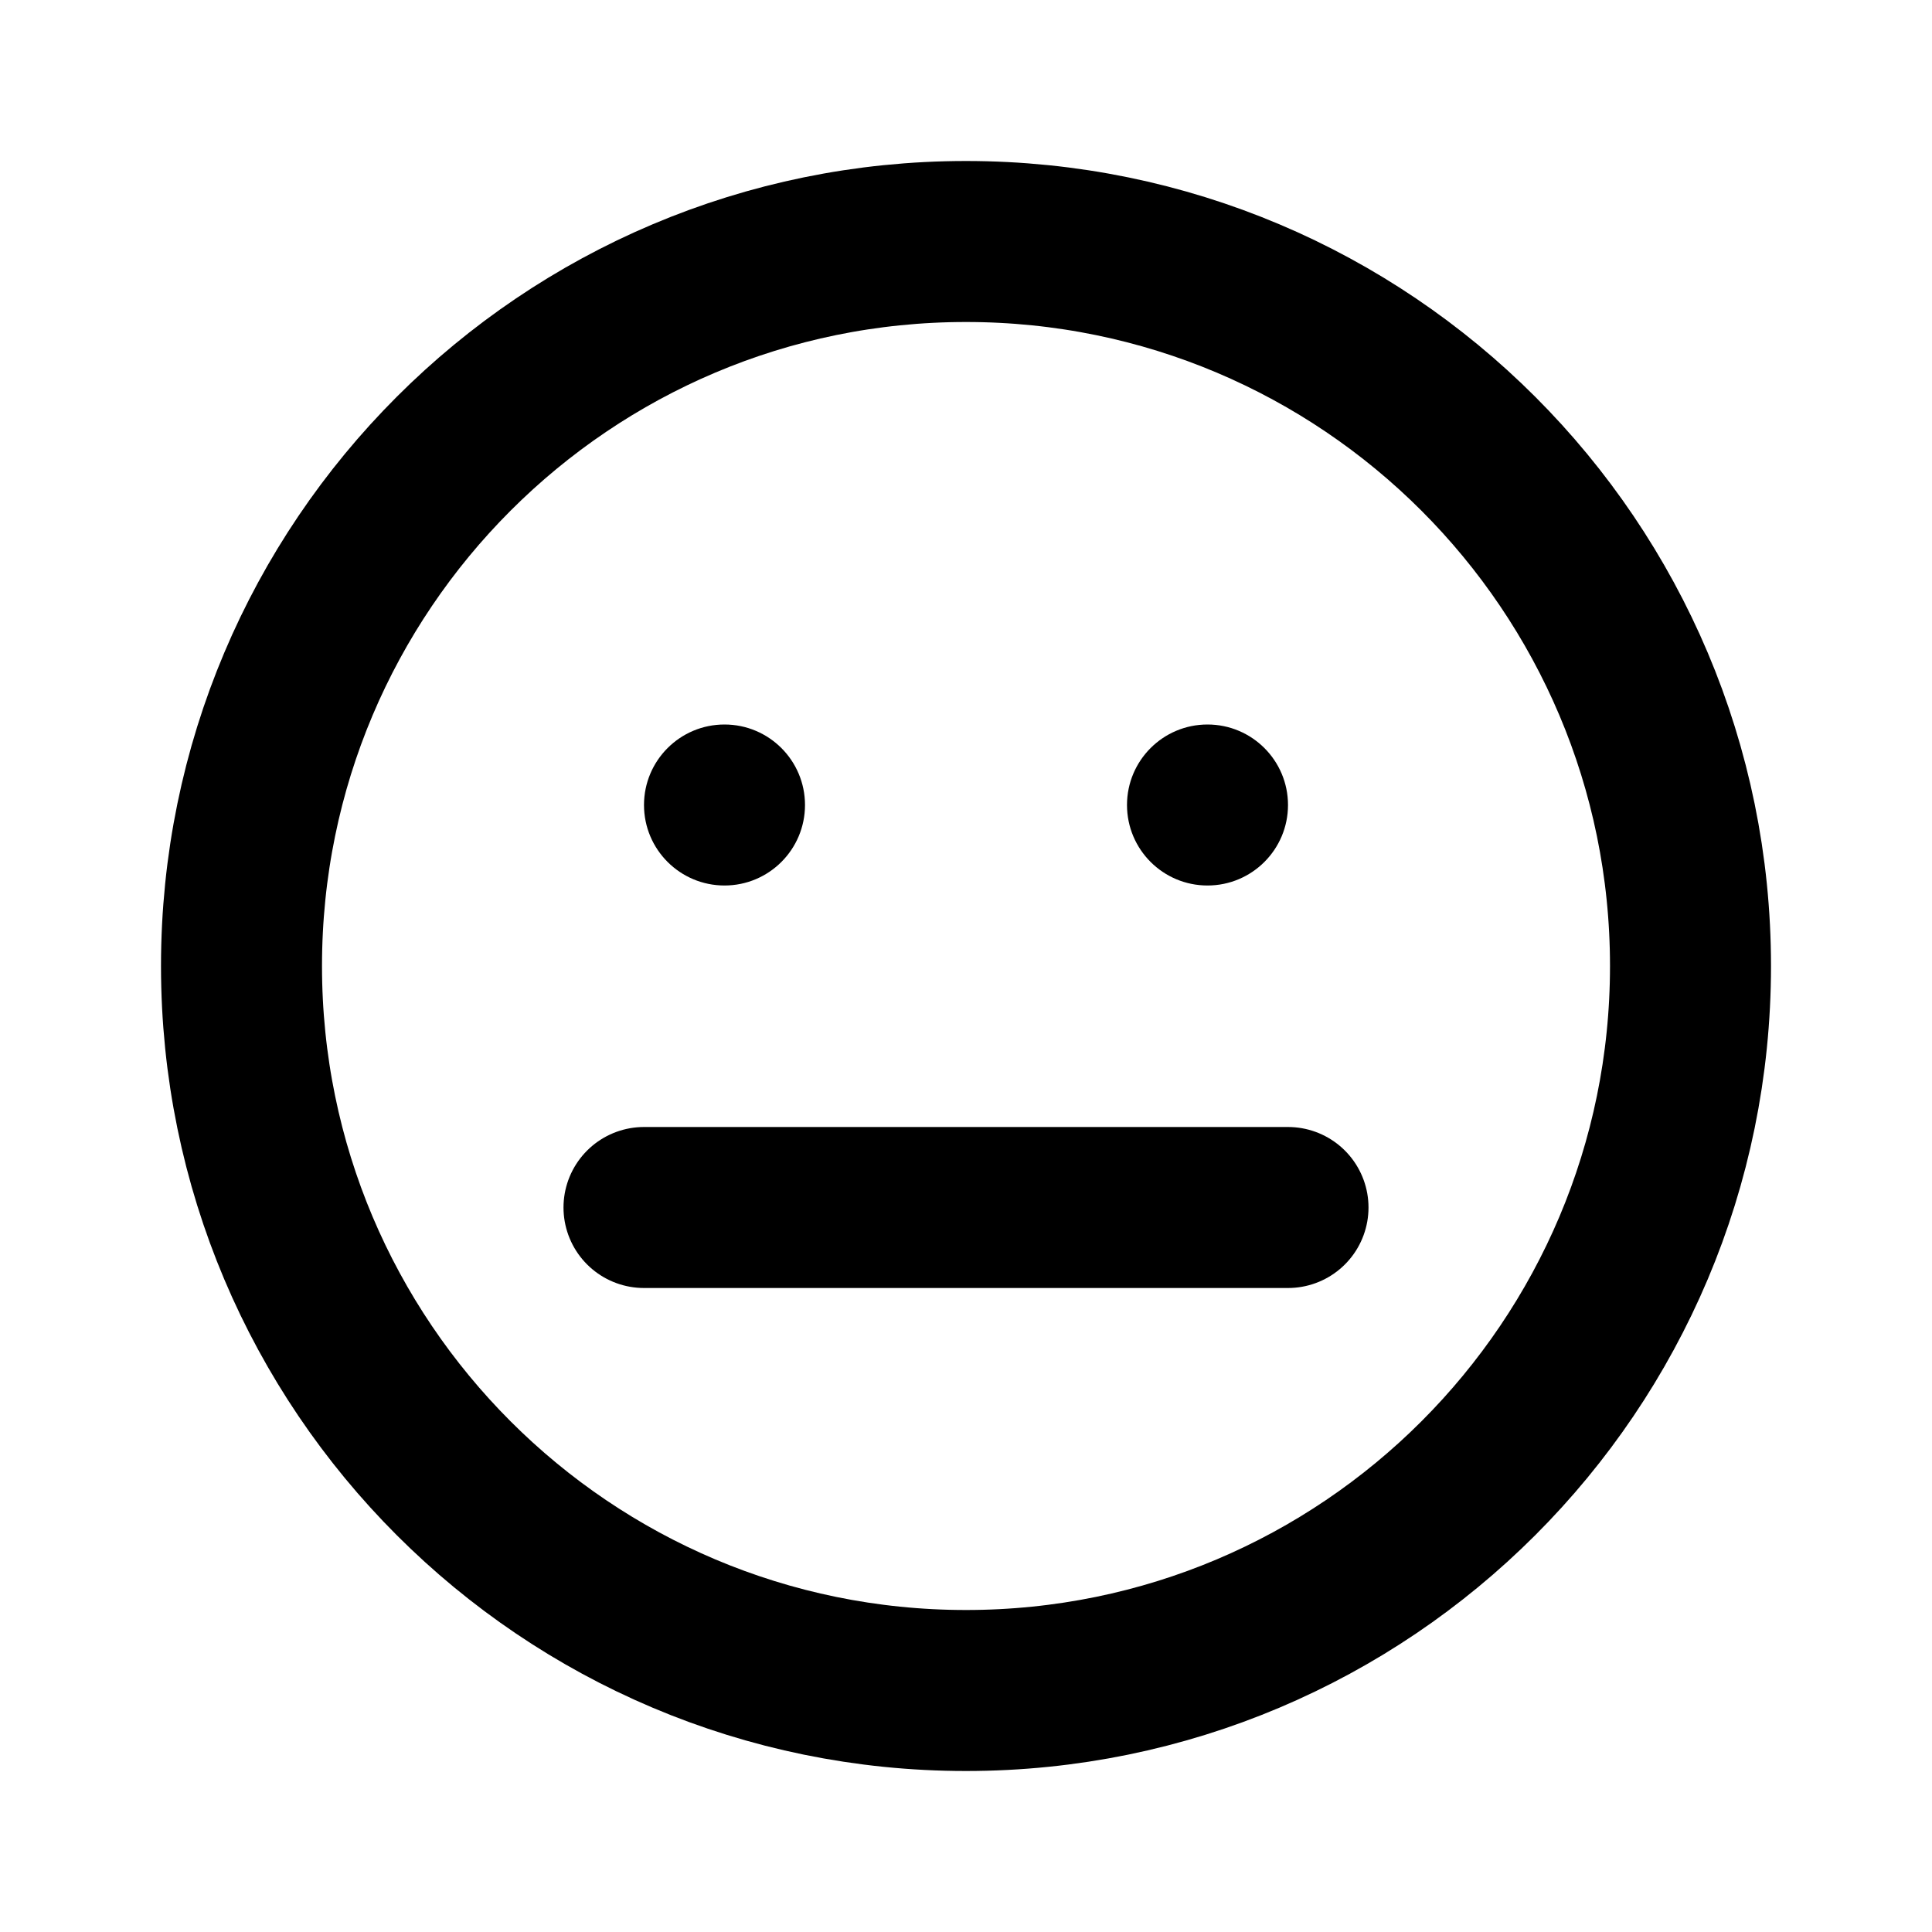
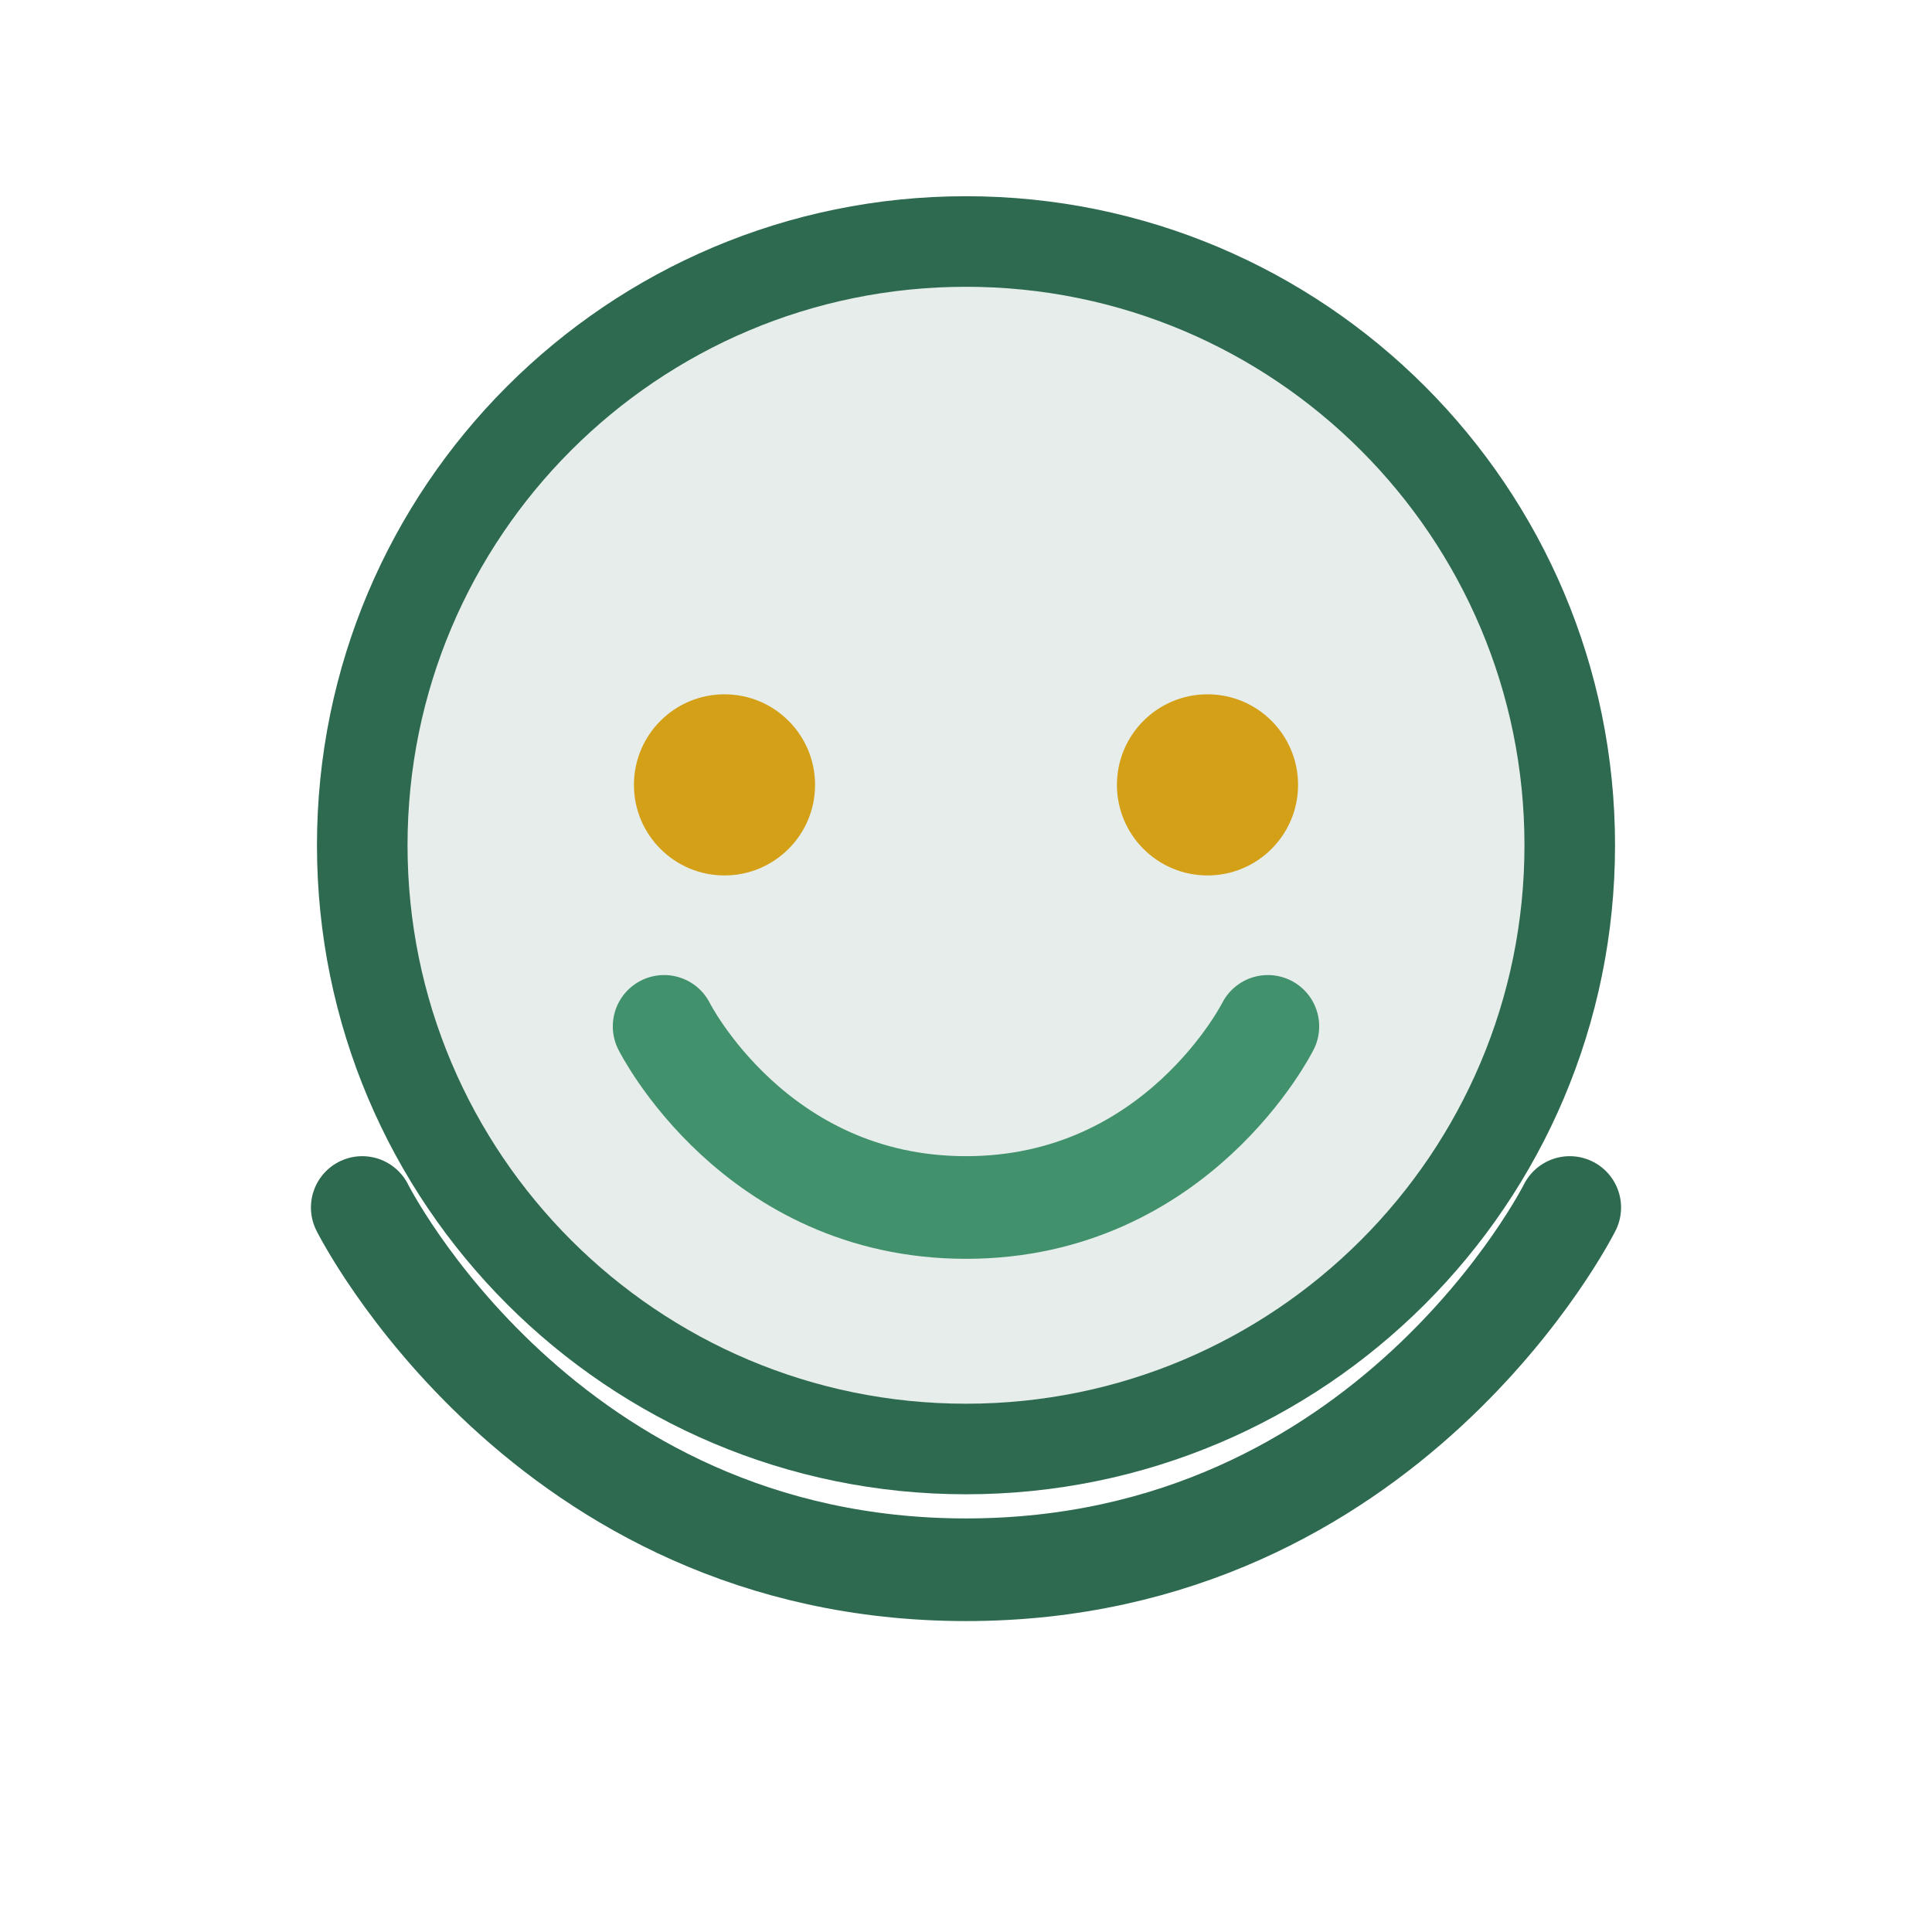
- <svg xmlns="http://www.w3.org/2000/svg" viewBox="0 0 24 24" fill="none">
-   <circle cx="12" cy="12" r="9" stroke="currentColor" stroke-width="2" />
-   <circle cx="9" cy="10" r="1" fill="currentColor" />
-   <circle cx="15" cy="10" r="1" fill="currentColor" />
-   <path d="M8 15H16" stroke="currentColor" stroke-width="2" stroke-linecap="round" />
+ <svg xmlns="http://www.w3.org/2000/svg" viewBox="0 0 32 32" fill="none">
+   <path d="M6 20C6 20 9 26 16 26C23 26 26 20 26 20" stroke="#2d6a4f" stroke-width="1.7" stroke-linecap="round" />
+   <circle cx="16" cy="14" r="10" fill="#2d6a4f" fill-opacity="0.12" stroke="#2d6a4f" stroke-width="1.5" />
+   <path d="M11 17C11 17 12.5 20 16 20C19.5 20 21 17 21 17" stroke="#40916c" stroke-width="1.7" stroke-linecap="round" />
+   <circle cx="12" cy="13" r="1.5" fill="#d4a017" />
+   <circle cx="20" cy="13" r="1.5" fill="#d4a017" />
</svg>
